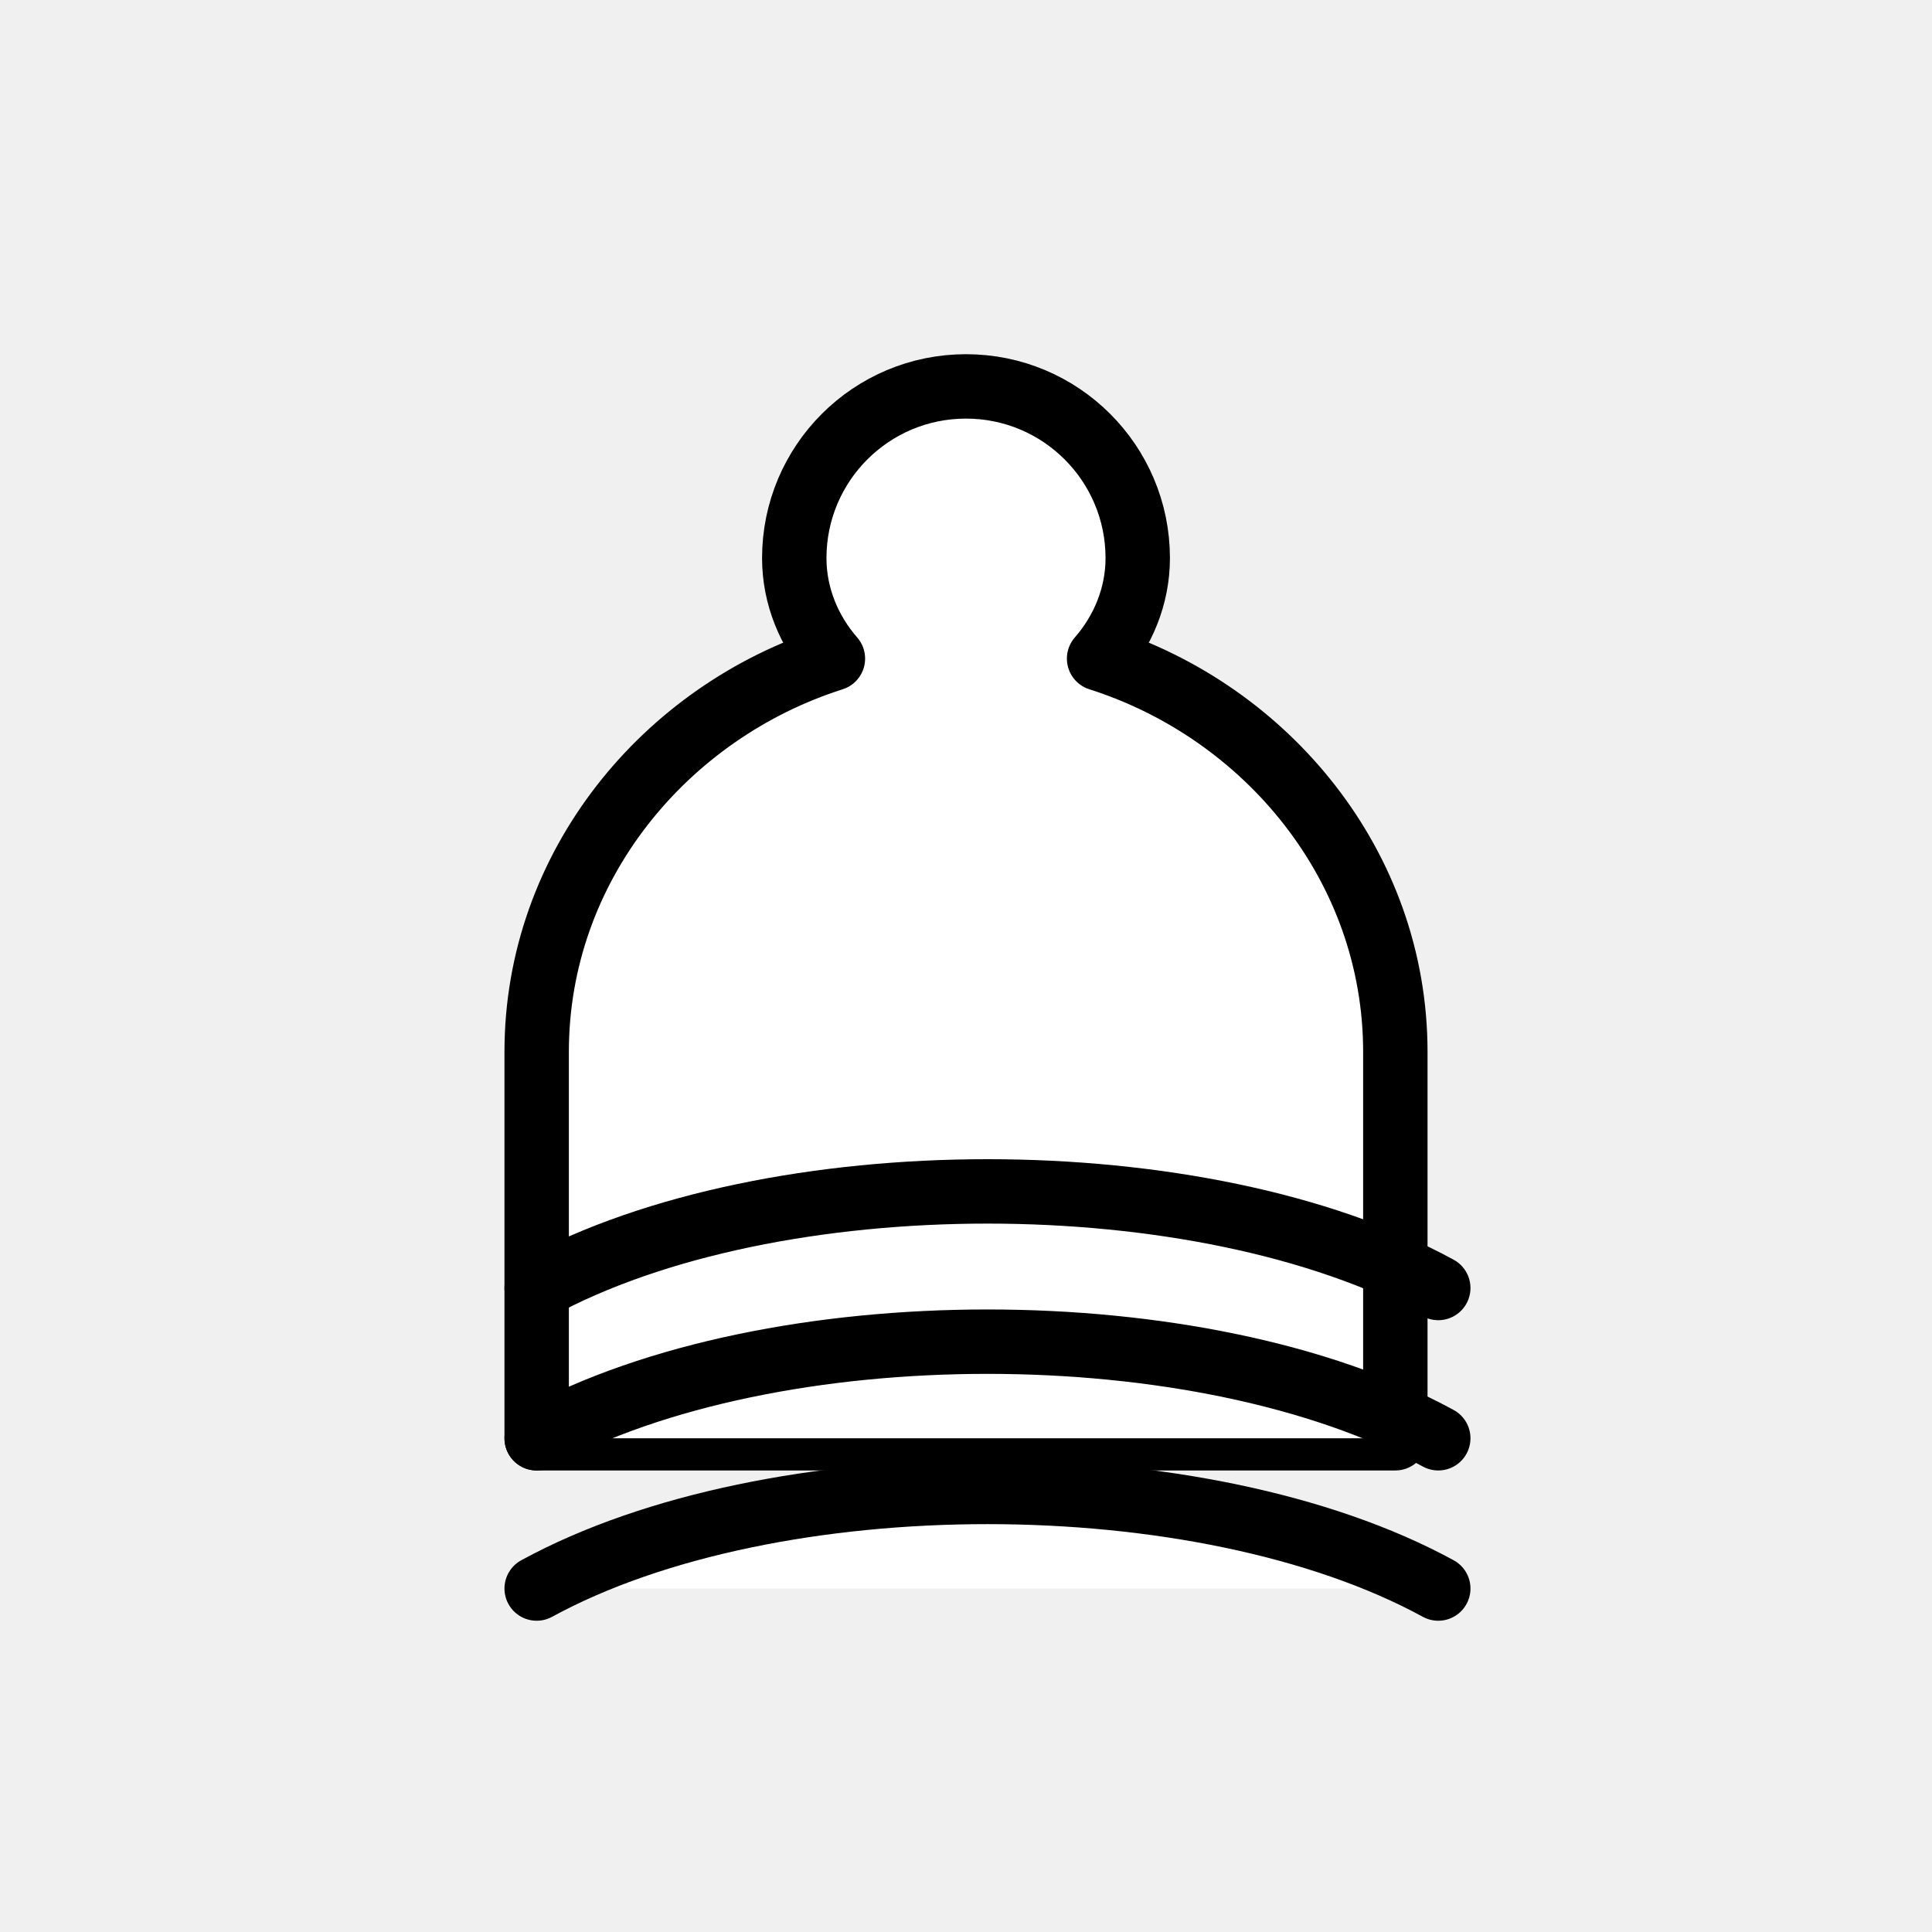
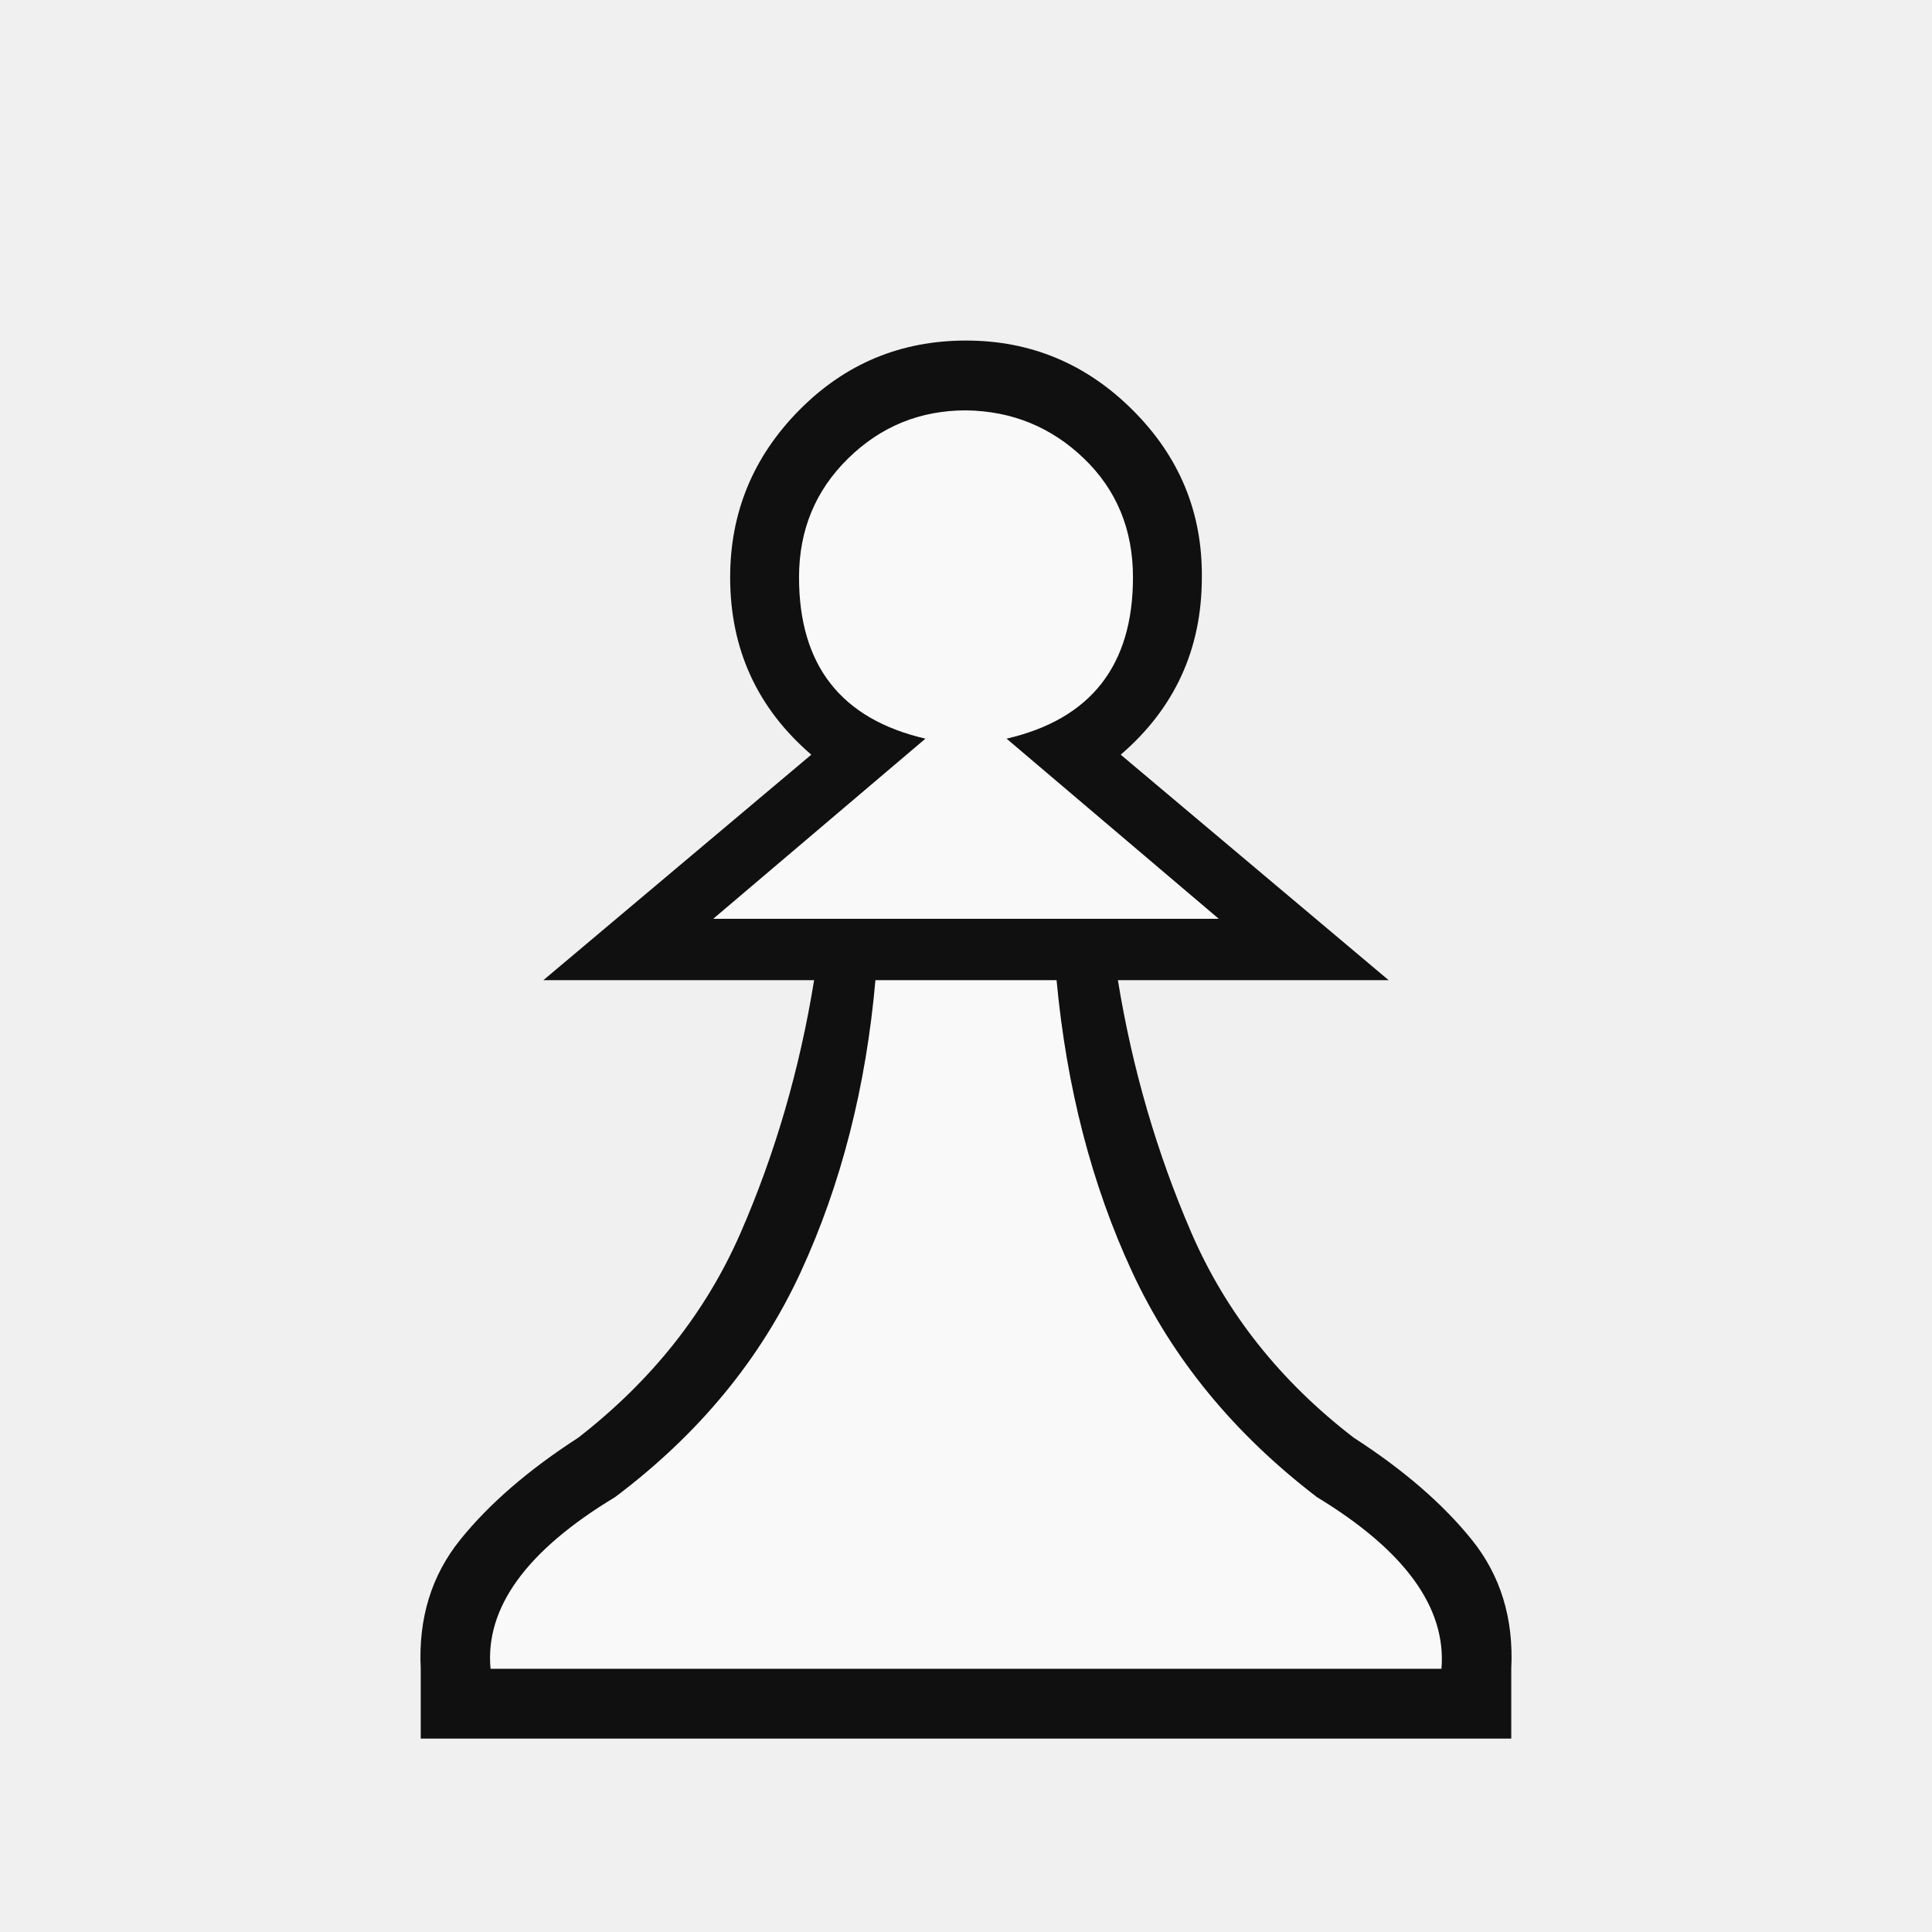
- <svg xmlns="http://www.w3.org/2000/svg" style="color-scheme:light only" width="45" height="45" viewBox="0 0 45 45">
-   <g fill="#fff" fill-rule="evenodd" stroke="#000" stroke-linecap="round" stroke-linejoin="round" stroke-width="1.5">
-     <path d="M22.5 9c-2.21 0-4 1.79-4 4 0 .89.35 1.71.9 2.34C15.5 16.58 12.5 20.17 12.5 24.5v9h20v-9c0-4.33-3-7.92-6.9-9.16.55-.63.9-1.45.9-2.34 0-2.21-1.79-4-4-4z" />
-     <path d="M12.5 30c5.5-3 15.5-3 21 0m-21 3.5c5.5-3 15.5-3 21 0m-21 3.5c5.5-3 15.5-3 21 0" />
-   </g>
+ <svg xmlns="http://www.w3.org/2000/svg" style="color-scheme:light only" viewBox="0 0 2048 2048">
+   <path fill="#f9f9f9" d="m734 981 196-193s-189-82-79-288c79-149 303-114 361 50 63 179-113 240-113 240l226 197Zm-235 799s-8-107 50-154c196-173 338-386 371-599l210 2c33 206 182 447 321 561 101 59 99 199 99 199z" />
+   <path fill="#101010" d="M520 1769h1008q8-97-132-182-132-101-196-239t-80-309H928q-15 170-79 309t-197 239q-141 85-132 182m504 74H446v-74q-4-80 42-137t125-108q117-91 172-217t78-268H576l284-239q-86-74-86-188 0-103 73-177t177-74q103 0 177 74t73 177q0 114-86 188l284 239h-287q23 141 78 268t172 217q79 51 125 108t42 137v74zM756 974h536l-225-191q134-31 134-171 0-76-52-126t-125-51q-73 0-125 51t-52 126q0 140 134 171z" />
</svg>
